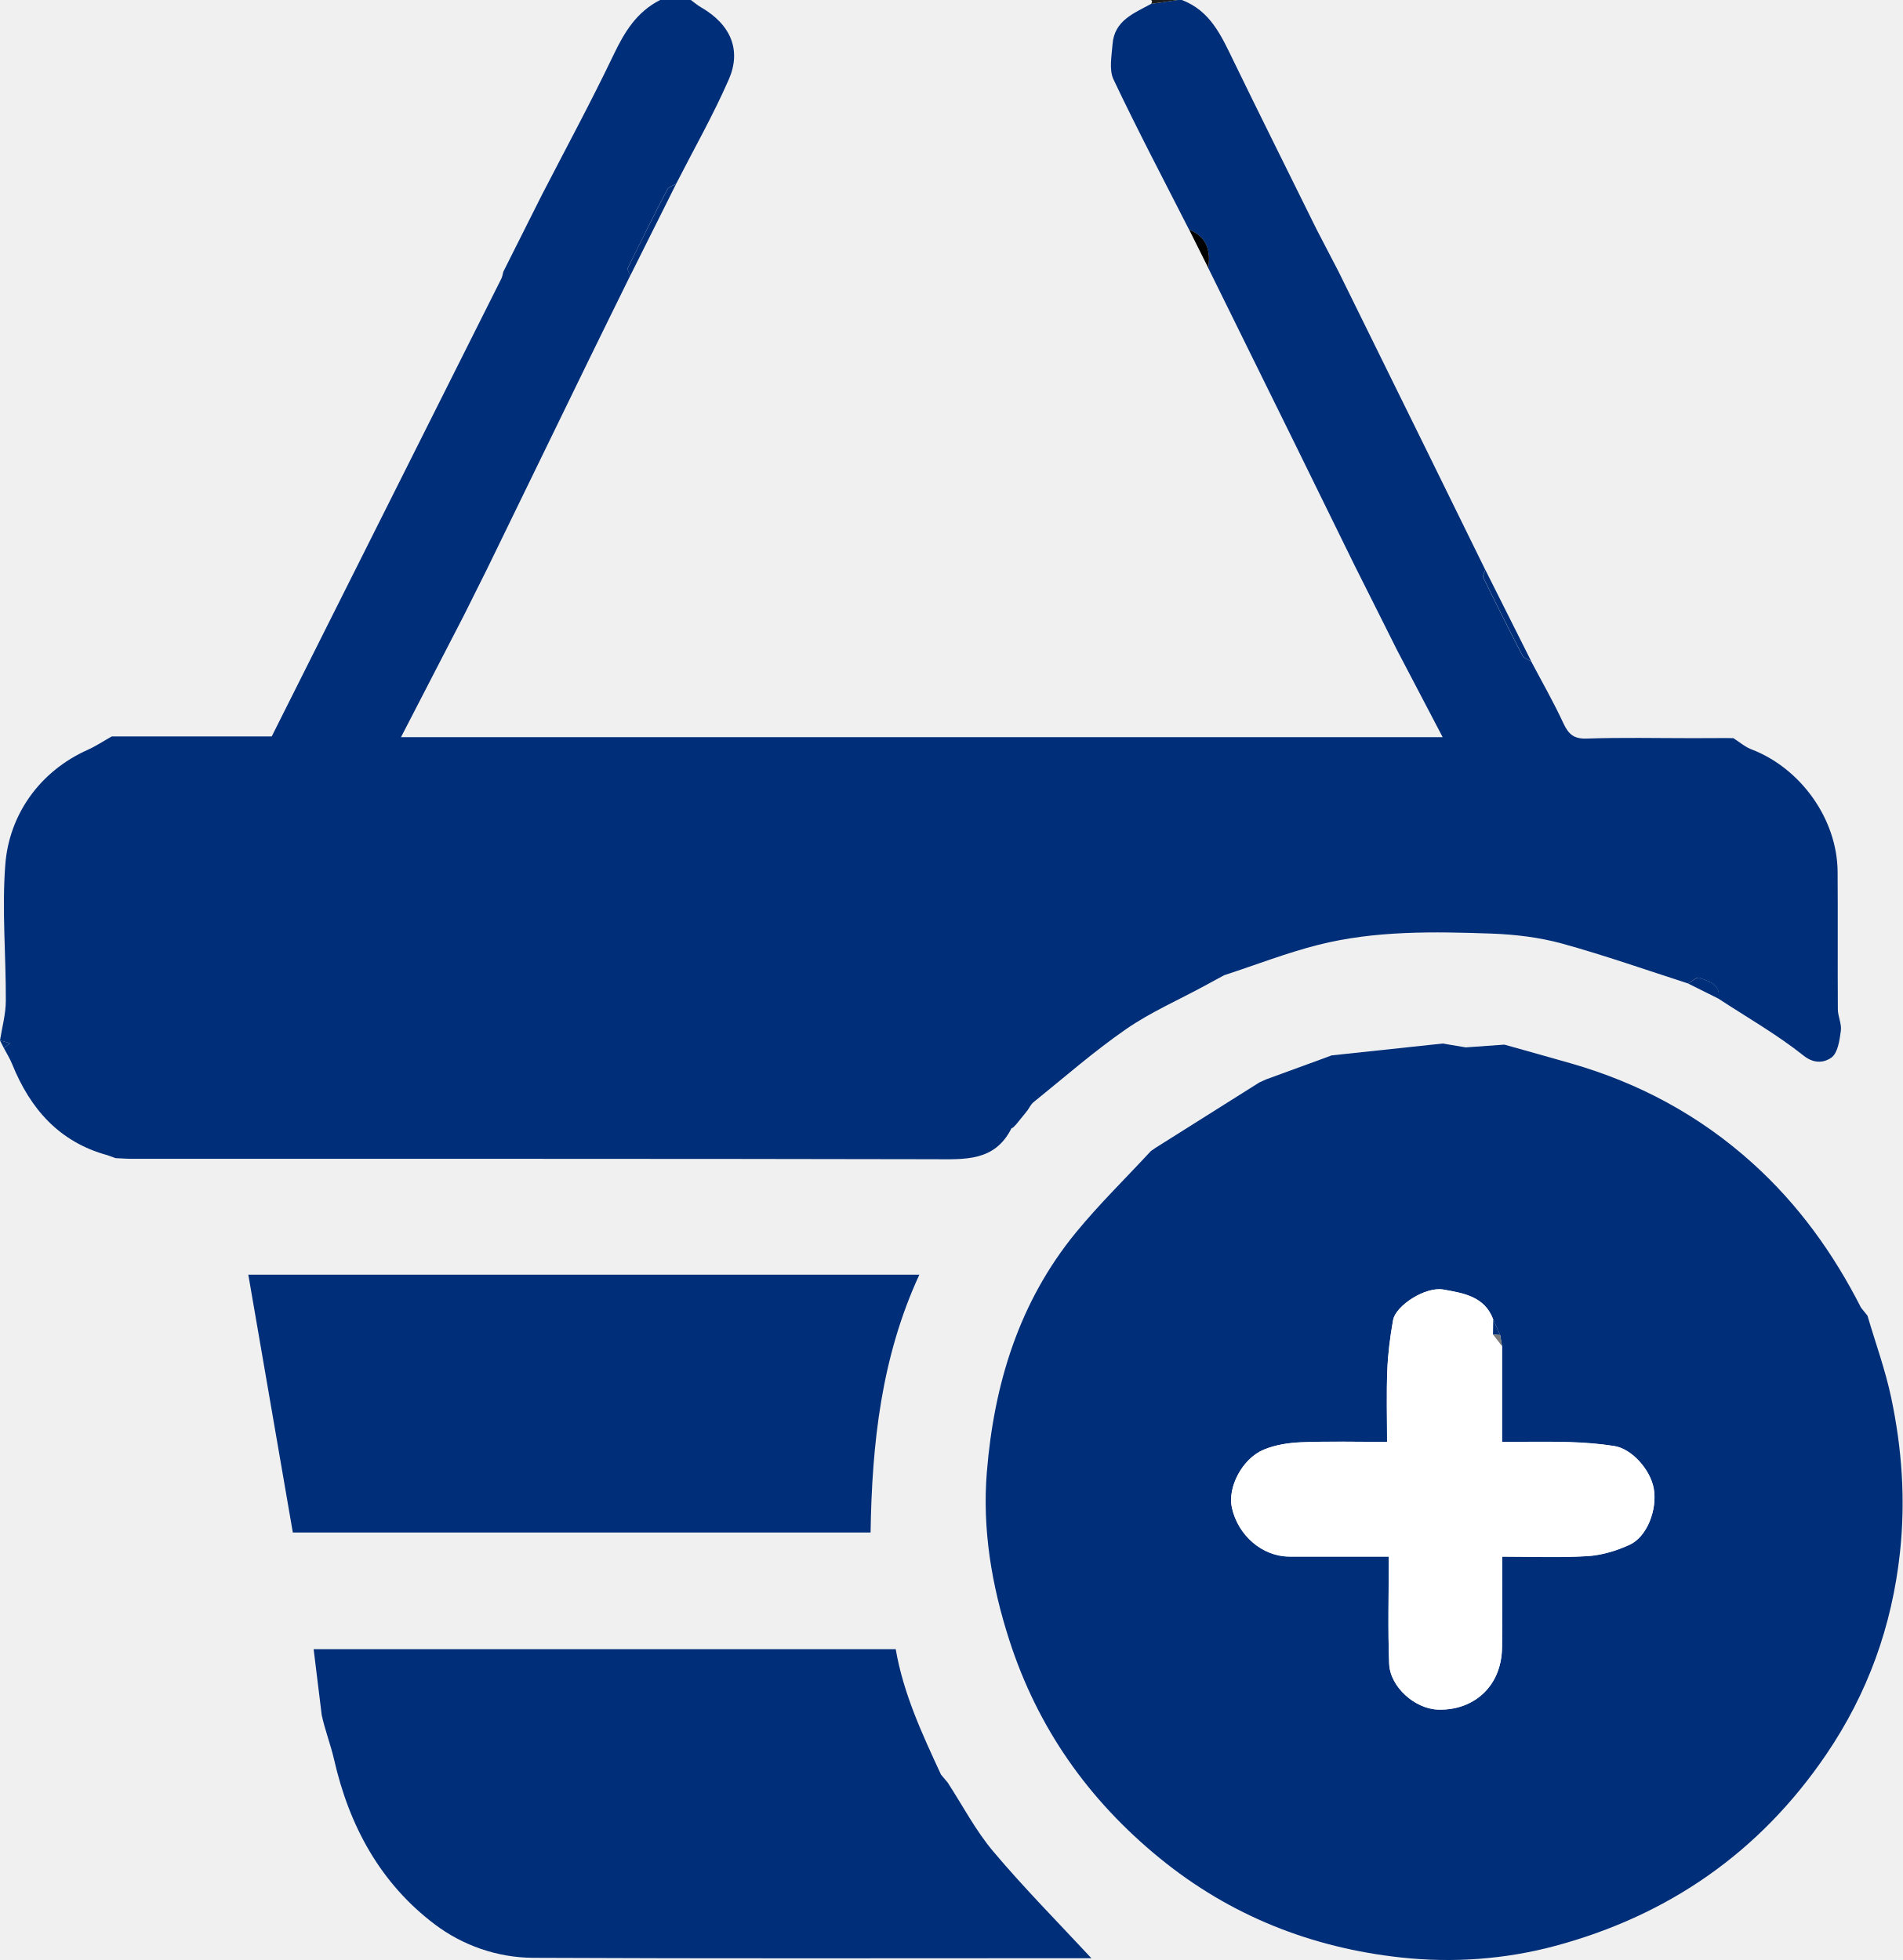
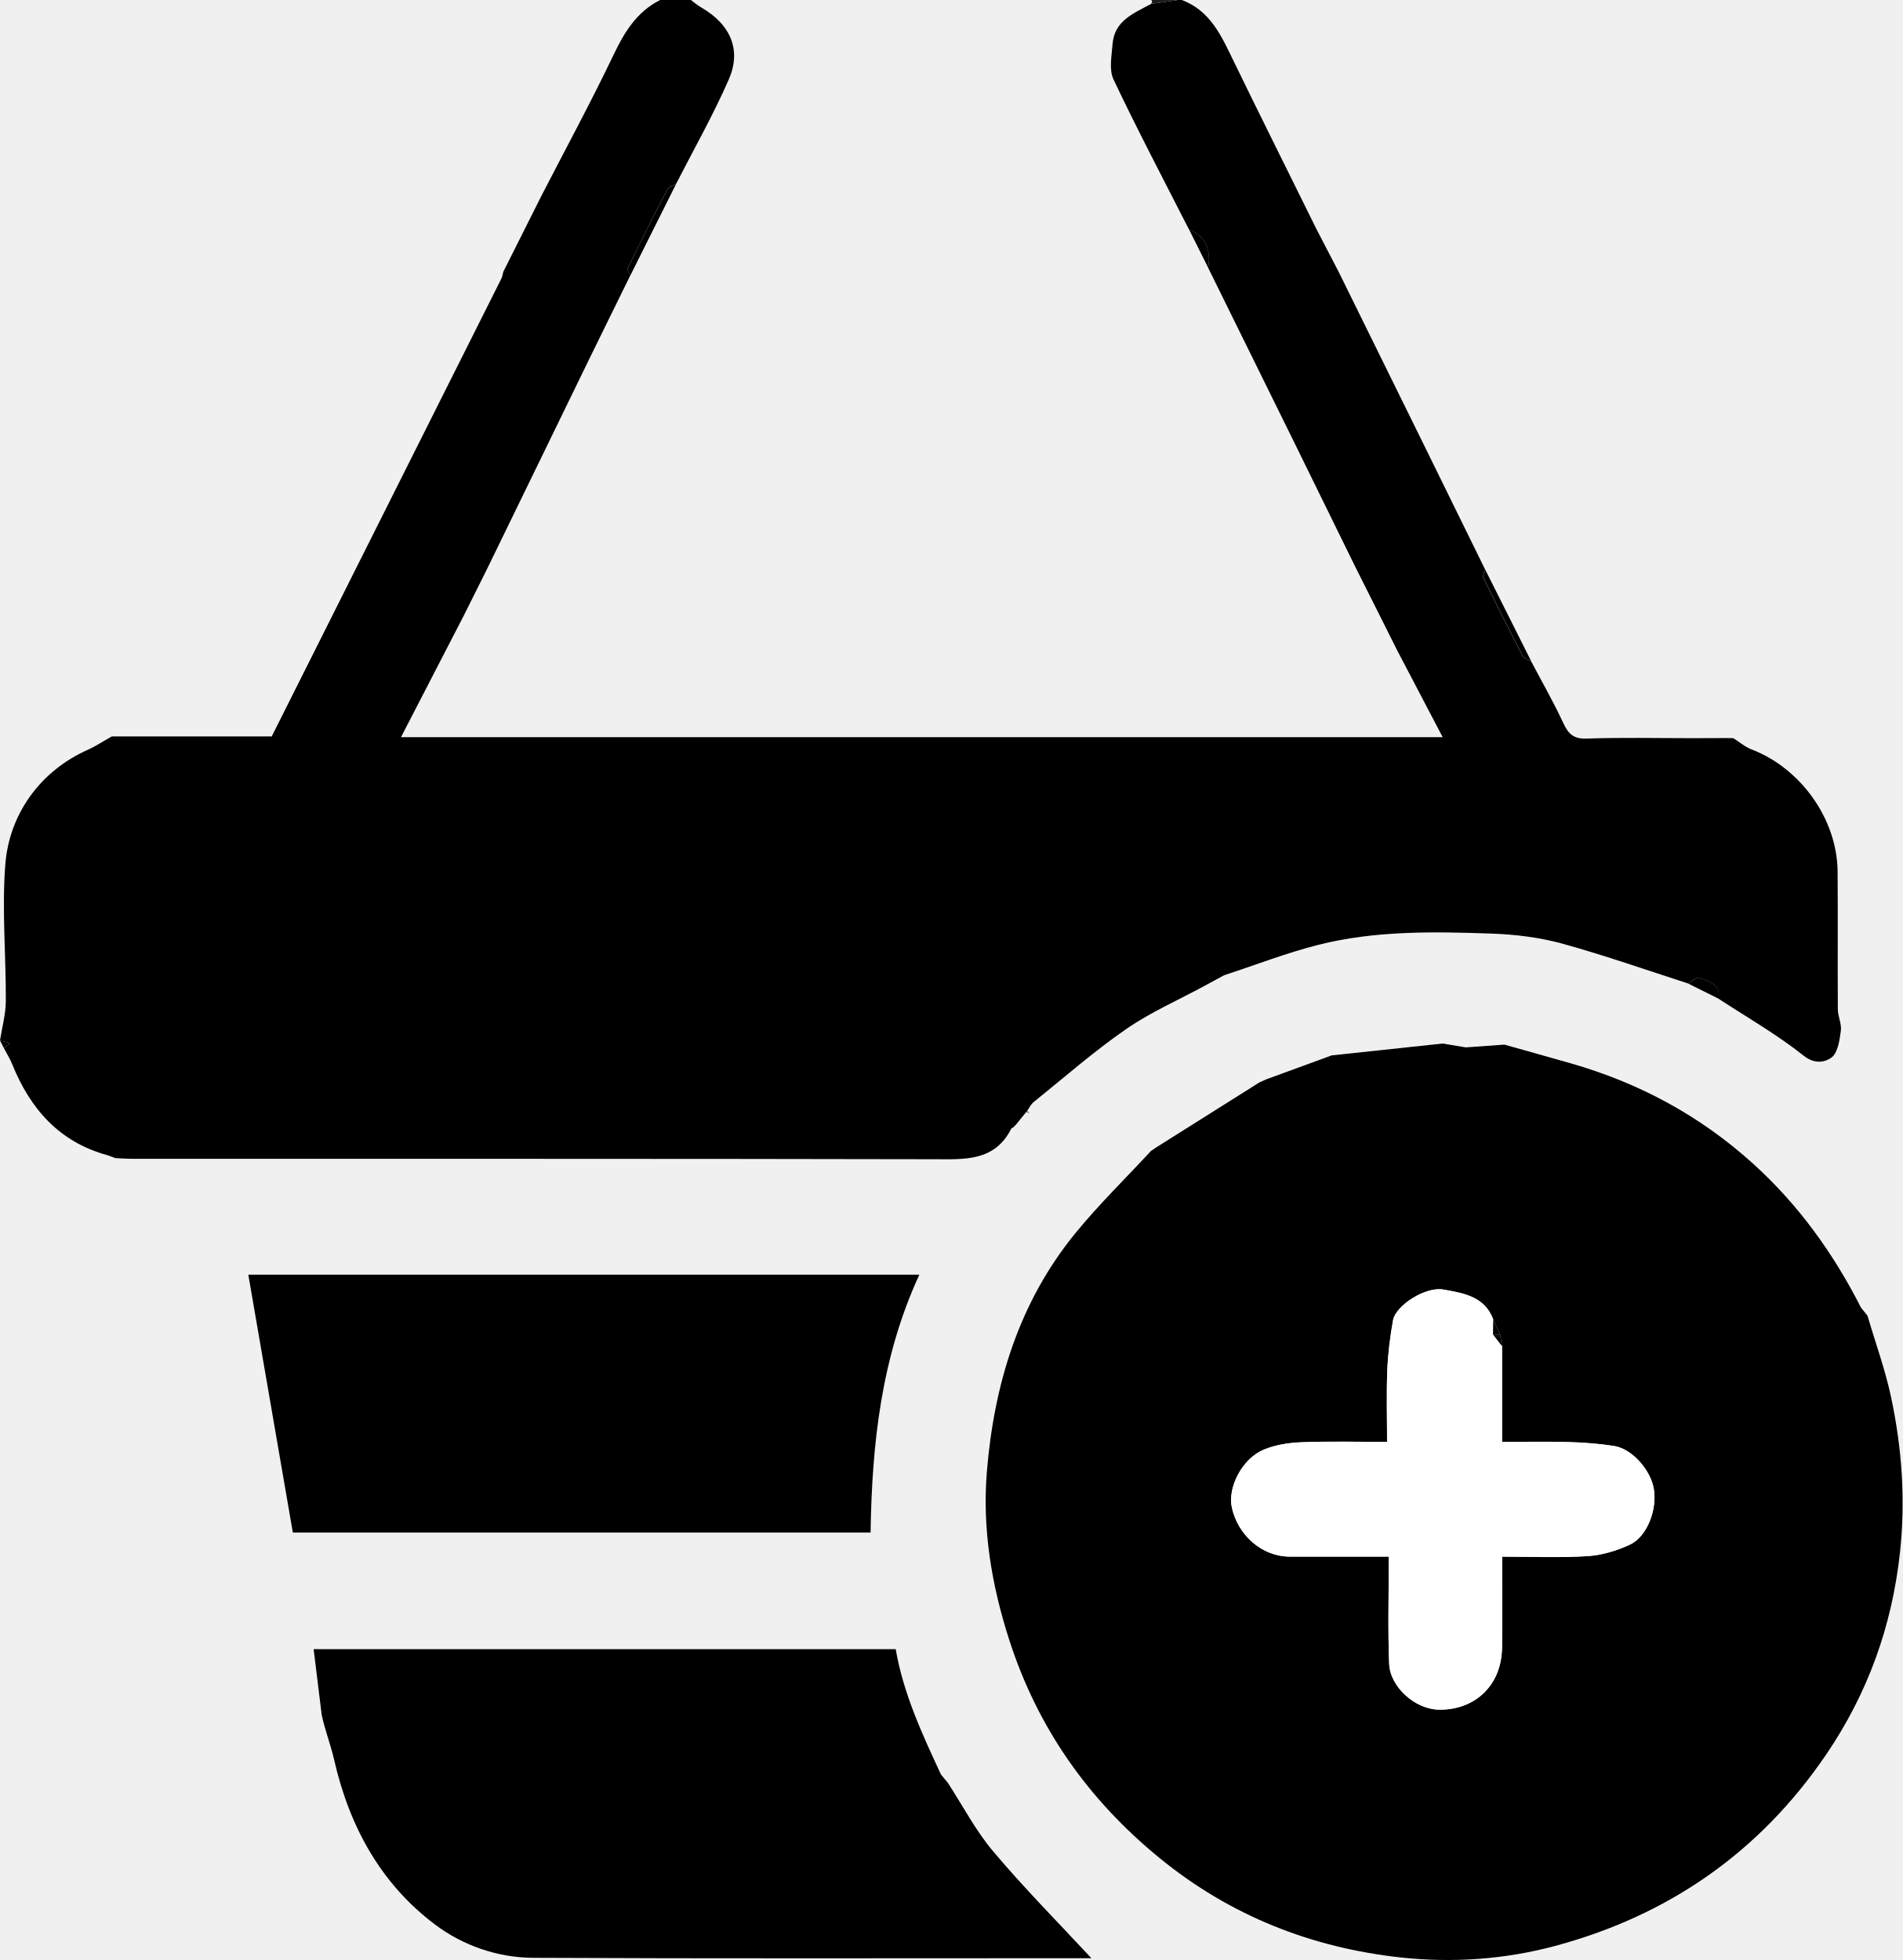
<svg xmlns="http://www.w3.org/2000/svg" width="33" height="34" viewBox="0 0 33 34" fill="none">
  <g clip-path="url(#clip0_30_7)">
-     <path d="M17.572 19.561C17.562 19.565 17.546 19.567 17.543 19.574C17.252 20.153 16.732 20.11 16.195 20.109C11.564 20.099 6.932 20.103 2.301 20.102C2.202 20.102 2.102 20.094 2.004 20.09C1.956 20.073 1.91 20.056 1.863 20.039C1.027 19.811 0.525 19.235 0.212 18.462C0.173 18.364 0.116 18.275 0.067 18.181C0.101 18.152 0.137 18.124 0.171 18.096C0.115 18.08 0.057 18.065 0 18.049C0.036 17.82 0.1 17.592 0.101 17.364C0.105 16.575 0.031 15.782 0.092 14.998C0.157 14.141 0.681 13.381 1.526 13.005C1.663 12.944 1.789 12.858 1.939 12.775H4.713C6.035 10.14 7.366 7.487 8.695 4.835C8.714 4.798 8.719 4.754 8.73 4.714C8.953 4.271 9.174 3.829 9.396 3.387C9.813 2.578 10.247 1.777 10.64 0.956C10.83 0.557 11.044 0.204 11.451 0C11.628 0 11.806 0 11.983 0C12.041 0.043 12.096 0.09 12.158 0.126C12.691 0.434 12.858 0.884 12.64 1.38C12.37 1.997 12.035 2.587 11.728 3.188C11.676 3.22 11.598 3.24 11.574 3.286C11.339 3.736 11.113 4.191 10.89 4.646C10.875 4.677 10.916 4.736 10.931 4.781C10.692 5.268 10.451 5.755 10.213 6.243C9.623 7.455 9.033 8.668 8.443 9.88C8.31 10.146 8.178 10.411 8.045 10.677C7.687 11.37 7.329 12.062 6.955 12.788H25.023C24.753 12.271 24.492 11.773 24.231 11.276C24.142 11.098 24.054 10.921 23.965 10.745C23.943 10.701 23.92 10.656 23.899 10.613C23.766 10.347 23.633 10.082 23.499 9.816C23.152 9.107 22.804 8.398 22.456 7.69C21.957 6.676 21.456 5.661 20.956 4.647C21.001 4.348 20.931 4.107 20.624 3.983C20.183 3.117 19.73 2.257 19.314 1.379C19.233 1.21 19.282 0.97 19.297 0.766C19.328 0.356 19.669 0.229 19.967 0.067C20.122 0.045 20.277 0.022 20.431 0C20.453 0 20.476 0 20.498 0C20.995 0.186 21.186 0.626 21.396 1.058C21.871 2.036 22.357 3.007 22.837 3.981C22.964 4.225 23.09 4.469 23.218 4.714C23.718 5.728 24.218 6.742 24.717 7.757C25.066 8.465 25.413 9.174 25.761 9.883C25.748 9.929 25.711 9.987 25.727 10.019C25.948 10.474 26.174 10.926 26.407 11.374C26.432 11.421 26.508 11.442 26.559 11.475C26.747 11.831 26.948 12.182 27.117 12.547C27.205 12.735 27.296 12.82 27.522 12.812C28.13 12.791 28.74 12.805 29.349 12.805C29.546 12.805 29.742 12.803 29.938 12.803C29.981 12.803 30.023 12.804 30.065 12.805C30.171 12.872 30.269 12.958 30.383 13.001C31.228 13.325 31.867 14.204 31.873 15.123C31.879 15.917 31.872 16.712 31.877 17.506C31.877 17.631 31.946 17.761 31.929 17.882C31.907 18.045 31.878 18.261 31.768 18.344C31.666 18.42 31.485 18.472 31.287 18.315C30.825 17.947 30.305 17.65 29.808 17.325C29.847 17.071 29.639 17.026 29.477 16.962C29.43 16.944 29.345 17.024 29.277 17.059C28.549 16.825 27.827 16.57 27.09 16.367C26.698 16.26 26.282 16.21 25.874 16.195C24.867 16.16 23.855 16.141 22.87 16.389C22.315 16.529 21.776 16.74 21.231 16.918C21.119 16.978 21.007 17.039 20.896 17.1C20.439 17.348 19.957 17.558 19.532 17.852C18.972 18.239 18.458 18.691 17.927 19.119C17.879 19.158 17.851 19.222 17.814 19.273L17.803 19.286C17.744 19.359 17.684 19.432 17.624 19.506C17.607 19.523 17.589 19.542 17.571 19.56L17.572 19.561Z" fill="#002E78" />
+     <path d="M17.572 19.561C17.562 19.565 17.546 19.567 17.543 19.574C17.252 20.153 16.732 20.11 16.195 20.109C11.564 20.099 6.932 20.103 2.301 20.102C2.202 20.102 2.102 20.094 2.004 20.09C1.956 20.073 1.91 20.056 1.863 20.039C1.027 19.811 0.525 19.235 0.212 18.462C0.173 18.364 0.116 18.275 0.067 18.181C0.101 18.152 0.137 18.124 0.171 18.096C0.115 18.08 0.057 18.065 0 18.049C0.036 17.82 0.1 17.592 0.101 17.364C0.105 16.575 0.031 15.782 0.092 14.998C0.157 14.141 0.681 13.381 1.526 13.005C1.663 12.944 1.789 12.858 1.939 12.775H4.713C6.035 10.14 7.366 7.487 8.695 4.835C8.714 4.798 8.719 4.754 8.73 4.714C8.953 4.271 9.174 3.829 9.396 3.387C9.813 2.578 10.247 1.777 10.64 0.956C10.83 0.557 11.044 0.204 11.451 0C11.628 0 11.806 0 11.983 0C12.041 0.043 12.096 0.09 12.158 0.126C12.691 0.434 12.858 0.884 12.64 1.38C12.37 1.997 12.035 2.587 11.728 3.188C11.676 3.22 11.598 3.24 11.574 3.286C11.339 3.736 11.113 4.191 10.89 4.646C10.875 4.677 10.916 4.736 10.931 4.781C10.692 5.268 10.451 5.755 10.213 6.243C9.623 7.455 9.033 8.668 8.443 9.88C8.31 10.146 8.178 10.411 8.045 10.677C7.687 11.37 7.329 12.062 6.955 12.788H25.023C24.753 12.271 24.492 11.773 24.231 11.276C24.142 11.098 24.054 10.921 23.965 10.745C23.943 10.701 23.92 10.656 23.899 10.613C23.766 10.347 23.633 10.082 23.499 9.816C23.152 9.107 22.804 8.398 22.456 7.69C21.957 6.676 21.456 5.661 20.956 4.647C21.001 4.348 20.931 4.107 20.624 3.983C20.183 3.117 19.73 2.257 19.314 1.379C19.233 1.21 19.282 0.97 19.297 0.766C19.328 0.356 19.669 0.229 19.967 0.067C20.122 0.045 20.277 0.022 20.431 0C20.453 0 20.476 0 20.498 0C20.995 0.186 21.186 0.626 21.396 1.058C21.871 2.036 22.357 3.007 22.837 3.981C22.964 4.225 23.09 4.469 23.218 4.714C23.718 5.728 24.218 6.742 24.717 7.757C25.066 8.465 25.413 9.174 25.761 9.883C25.748 9.929 25.711 9.987 25.727 10.019C25.948 10.474 26.174 10.926 26.407 11.374C26.432 11.421 26.508 11.442 26.559 11.475C26.747 11.831 26.948 12.182 27.117 12.547C27.205 12.735 27.296 12.82 27.522 12.812C28.13 12.791 28.74 12.805 29.349 12.805C29.546 12.805 29.742 12.803 29.938 12.803C29.981 12.803 30.023 12.804 30.065 12.805C30.171 12.872 30.269 12.958 30.383 13.001C31.228 13.325 31.867 14.204 31.873 15.123C31.879 15.917 31.872 16.712 31.877 17.506C31.877 17.631 31.946 17.761 31.929 17.882C31.907 18.045 31.878 18.261 31.768 18.344C31.666 18.42 31.485 18.472 31.287 18.315C30.825 17.947 30.305 17.65 29.808 17.325C29.847 17.071 29.639 17.026 29.477 16.962C29.43 16.944 29.345 17.024 29.277 17.059C28.549 16.825 27.827 16.57 27.09 16.367C26.698 16.26 26.282 16.21 25.874 16.195C24.867 16.16 23.855 16.141 22.87 16.389C22.315 16.529 21.776 16.74 21.231 16.918C21.119 16.978 21.007 17.039 20.896 17.1C20.439 17.348 19.957 17.558 19.532 17.852C18.972 18.239 18.458 18.691 17.927 19.119C17.879 19.158 17.851 19.222 17.814 19.273L17.803 19.286C17.744 19.359 17.684 19.432 17.624 19.506C17.607 19.523 17.589 19.542 17.571 19.56L17.572 19.561Z" fill="currentColor" />
    <path d="M19.969 0.067C19.974 0.052 19.98 0.037 19.982 0.022C19.982 0.015 19.972 0.008 19.967 0C20.123 0 20.277 0 20.433 0C20.278 0.022 20.124 0.045 19.969 0.067Z" fill="#1C1C1C" />
-     <path d="M20.032 19.918C20.636 19.538 21.239 19.158 21.842 18.778C21.882 18.759 21.922 18.741 21.963 18.723C22.277 18.608 22.592 18.494 22.907 18.378C22.971 18.355 23.033 18.331 23.096 18.308C23.738 18.239 24.381 18.17 25.024 18.102C25.157 18.124 25.29 18.146 25.423 18.169C25.65 18.152 25.878 18.137 26.093 18.121C26.47 18.227 26.854 18.334 27.239 18.444C28.425 18.783 29.479 19.349 30.399 20.179C31.193 20.896 31.799 21.74 32.279 22.684C32.316 22.73 32.353 22.777 32.391 22.823C32.53 23.296 32.7 23.762 32.802 24.243C32.989 25.128 33.053 26.016 32.955 26.928C32.816 28.212 32.396 29.373 31.677 30.432C30.528 32.124 28.947 33.225 26.977 33.755C26.105 33.99 25.196 34.053 24.305 33.957C22.752 33.789 21.34 33.234 20.116 32.234C18.874 31.22 17.995 29.971 17.504 28.444C17.198 27.494 17.036 26.521 17.117 25.532C17.241 24.014 17.673 22.588 18.658 21.385C19.064 20.889 19.526 20.439 19.962 19.967C19.986 19.951 20.01 19.934 20.035 19.917L20.032 19.918ZM26.02 23.159C25.98 23.069 25.94 22.98 25.9 22.889C25.752 22.488 25.378 22.432 25.036 22.371C24.725 22.315 24.208 22.648 24.163 22.902C24.111 23.189 24.075 23.481 24.063 23.772C24.047 24.178 24.059 24.584 24.059 25.013C23.543 25.013 23.057 25 22.572 25.02C22.351 25.028 22.118 25.065 21.916 25.15C21.542 25.308 21.29 25.807 21.367 26.153C21.474 26.639 21.895 27.001 22.363 27.003C22.923 27.005 23.481 27.003 24.089 27.003C24.089 27.652 24.071 28.259 24.095 28.863C24.111 29.262 24.539 29.64 24.934 29.657C25.531 29.682 26.042 29.282 26.053 28.583C26.061 28.066 26.055 27.549 26.055 27.004C26.567 27.004 27.053 27.025 27.536 26.995C27.783 26.98 28.038 26.902 28.264 26.799C28.568 26.661 28.749 26.186 28.684 25.822C28.626 25.494 28.304 25.132 27.999 25.085C27.742 25.045 27.481 25.025 27.22 25.017C26.838 25.006 26.455 25.014 26.053 25.014C26.053 24.432 26.053 23.892 26.053 23.353C26.042 23.289 26.031 23.225 26.021 23.161L26.02 23.159Z" fill="#002E78" />
-     <path d="M16.438 30.923C16.7 31.326 16.924 31.759 17.232 32.122C17.767 32.757 18.354 33.349 18.93 33.969H18.617C15.493 33.969 12.369 33.977 9.245 33.962C8.626 33.959 8.023 33.746 7.543 33.383C6.598 32.671 6.057 31.675 5.795 30.524C5.734 30.259 5.633 30.002 5.58 29.749C5.534 29.373 5.488 28.997 5.44 28.608H15.536C15.669 29.381 15.996 30.082 16.321 30.783L16.437 30.922L16.438 30.923Z" fill="#002E78" />
-     <path d="M15.946 22.112C15.286 23.541 15.124 25.041 15.1 26.584H5.079C4.825 25.11 4.568 23.623 4.307 22.112H15.946Z" fill="#002E78" />
-     <path d="M26.561 11.475C26.509 11.442 26.434 11.421 26.409 11.374C26.176 10.926 25.95 10.474 25.729 10.019C25.712 9.986 25.75 9.929 25.762 9.883C26.029 10.414 26.294 10.944 26.561 11.475Z" fill="#002E78" />
-     <path d="M29.279 17.059C29.346 17.023 29.433 16.944 29.479 16.962C29.641 17.026 29.849 17.071 29.81 17.325C29.633 17.236 29.456 17.148 29.278 17.06L29.279 17.059Z" fill="#002E78" />
-     <path d="M20.898 17.101C21.01 17.04 21.122 16.979 21.233 16.919C21.121 16.979 21.009 17.04 20.898 17.101Z" fill="#002E78" />
-     <path d="M0 18.049C0.057 18.065 0.115 18.08 0.171 18.096C0.137 18.124 0.101 18.152 0.067 18.181C0.044 18.137 0.022 18.093 0 18.049Z" fill="#002E78" />
-     <path d="M16.438 30.923C16.399 30.877 16.36 30.83 16.322 30.784L16.438 30.923Z" fill="#FCFCFC" />
-     <path d="M21.963 18.722C21.923 18.741 21.883 18.759 21.842 18.777C21.882 18.759 21.922 18.74 21.963 18.722Z" fill="#002E78" />
-     <path d="M20.032 19.918C20.008 19.935 19.984 19.951 19.959 19.968C19.983 19.951 20.007 19.935 20.032 19.918Z" fill="#002E78" />
-     <path d="M17.815 19.275C17.831 19.287 17.846 19.298 17.861 19.31C17.842 19.303 17.823 19.295 17.804 19.288L17.815 19.275H17.815Z" fill="#FCFCFC" />
-     <path d="M11.728 3.189C11.463 3.72 11.197 4.251 10.931 4.783C10.916 4.737 10.875 4.679 10.89 4.648C11.113 4.192 11.339 3.738 11.574 3.288C11.598 3.241 11.676 3.222 11.728 3.19V3.189Z" fill="#002E78" />
-     <path d="M20.957 4.647C20.846 4.426 20.736 4.205 20.625 3.983C20.932 4.107 21.002 4.348 20.957 4.647Z" fill="#010101" />
-     <path d="M24.232 11.276C24.143 11.098 24.055 10.921 23.966 10.745C24.055 10.922 24.143 11.099 24.232 11.276Z" fill="#002E78" />
+     <path d="M20.032 19.918C20.636 19.538 21.239 19.158 21.842 18.778C21.882 18.759 21.922 18.741 21.963 18.723C22.277 18.608 22.592 18.494 22.907 18.378C22.971 18.355 23.033 18.331 23.096 18.308C23.738 18.239 24.381 18.17 25.024 18.102C25.157 18.124 25.29 18.146 25.423 18.169C25.65 18.152 25.878 18.137 26.093 18.121C26.47 18.227 26.854 18.334 27.239 18.444C28.425 18.783 29.479 19.349 30.399 20.179C31.193 20.896 31.799 21.74 32.279 22.684C32.316 22.73 32.353 22.777 32.391 22.823C32.53 23.296 32.7 23.762 32.802 24.243C32.989 25.128 33.053 26.016 32.955 26.928C32.816 28.212 32.396 29.373 31.677 30.432C30.528 32.124 28.947 33.225 26.977 33.755C26.105 33.99 25.196 34.053 24.305 33.957C22.752 33.789 21.34 33.234 20.116 32.234C18.874 31.22 17.995 29.971 17.504 28.444C17.198 27.494 17.036 26.521 17.117 25.532C17.241 24.014 17.673 22.588 18.658 21.385C19.064 20.889 19.526 20.439 19.962 19.967C19.986 19.951 20.01 19.934 20.035 19.917L20.032 19.918ZM26.02 23.159C25.98 23.069 25.94 22.98 25.9 22.889C25.752 22.488 25.378 22.432 25.036 22.371C24.725 22.315 24.208 22.648 24.163 22.902C24.111 23.189 24.075 23.481 24.063 23.772C24.047 24.178 24.059 24.584 24.059 25.013C23.543 25.013 23.057 25 22.572 25.02C22.351 25.028 22.118 25.065 21.916 25.15C21.542 25.308 21.29 25.807 21.367 26.153C21.474 26.639 21.895 27.001 22.363 27.003C22.923 27.005 23.481 27.003 24.089 27.003C24.089 27.652 24.071 28.259 24.095 28.863C24.111 29.262 24.539 29.64 24.934 29.657C25.531 29.682 26.042 29.282 26.053 28.583C26.061 28.066 26.055 27.549 26.055 27.004C26.567 27.004 27.053 27.025 27.536 26.995C27.783 26.98 28.038 26.902 28.264 26.799C28.568 26.661 28.749 26.186 28.684 25.822C28.626 25.494 28.304 25.132 27.999 25.085C27.742 25.045 27.481 25.025 27.22 25.017C26.838 25.006 26.455 25.014 26.053 25.014C26.053 24.432 26.053 23.892 26.053 23.353C26.042 23.289 26.031 23.225 26.021 23.161L26.02 23.159Z" fill="currentColor" />
+     <path d="M16.438 30.923C16.7 31.326 16.924 31.759 17.232 32.122C17.767 32.757 18.354 33.349 18.93 33.969H18.617C15.493 33.969 12.369 33.977 9.245 33.962C8.626 33.959 8.023 33.746 7.543 33.383C6.598 32.671 6.057 31.675 5.795 30.524C5.734 30.259 5.633 30.002 5.58 29.749C5.534 29.373 5.488 28.997 5.44 28.608H15.536C15.669 29.381 15.996 30.082 16.321 30.783L16.437 30.922L16.438 30.923Z" fill="currentColor" />
+     <path d="M15.946 22.112C15.286 23.541 15.124 25.041 15.1 26.584H5.079C4.825 25.11 4.568 23.623 4.307 22.112H15.946Z" fill="currentColor" />
+     <path d="M26.561 11.475C26.509 11.442 26.434 11.421 26.409 11.374C26.176 10.926 25.95 10.474 25.729 10.019C25.712 9.986 25.75 9.929 25.762 9.883C26.029 10.414 26.294 10.944 26.561 11.475Z" fill="currentColor" />
+     <path d="M29.279 17.059C29.346 17.023 29.433 16.944 29.479 16.962C29.641 17.026 29.849 17.071 29.81 17.325C29.633 17.236 29.456 17.148 29.278 17.06L29.279 17.059Z" fill="currentColor" />
+     <path d="M20.898 17.101C21.01 17.04 21.122 16.979 21.233 16.919C21.121 16.979 21.009 17.04 20.898 17.101Z" fill="currentColor" />
+     <path d="M0 18.049C0.057 18.065 0.115 18.08 0.171 18.096C0.137 18.124 0.101 18.152 0.067 18.181C0.044 18.137 0.022 18.093 0 18.049Z" fill="currentColor" />
+     <path d="M16.438 30.923C16.399 30.877 16.36 30.83 16.322 30.784L16.438 30.923Z" fill="currentColor" />
+     <path d="M21.963 18.722C21.923 18.741 21.883 18.759 21.842 18.777C21.882 18.759 21.922 18.74 21.963 18.722Z" fill="currentColor" />
+     <path d="M20.032 19.918C20.008 19.935 19.984 19.951 19.959 19.968C19.983 19.951 20.007 19.935 20.032 19.918Z" fill="currentColor" />
+     <path d="M17.815 19.275C17.831 19.287 17.846 19.298 17.861 19.31C17.842 19.303 17.823 19.295 17.804 19.288L17.815 19.275H17.815Z" fill="currentColor" />
+     <path d="M11.728 3.189C11.463 3.72 11.197 4.251 10.931 4.783C10.916 4.737 10.875 4.679 10.89 4.648C11.113 4.192 11.339 3.738 11.574 3.288C11.598 3.241 11.676 3.222 11.728 3.19V3.189Z" fill="currentColor" />
+     <path d="M20.957 4.647C20.846 4.426 20.736 4.205 20.625 3.983C20.932 4.107 21.002 4.348 20.957 4.647Z" fill="currentColor" />
+     <path d="M24.232 11.276C24.143 11.098 24.055 10.921 23.966 10.745C24.055 10.922 24.143 11.099 24.232 11.276Z" fill="currentColor" />
    <path d="M26.052 23.351V25.012C26.454 25.012 26.837 25.004 27.219 25.015C27.48 25.022 27.741 25.043 27.998 25.083C28.303 25.131 28.625 25.492 28.684 25.82C28.749 26.185 28.567 26.66 28.263 26.797C28.037 26.9 27.782 26.978 27.535 26.993C27.052 27.023 26.566 27.002 26.054 27.002C26.054 27.547 26.06 28.064 26.052 28.581C26.042 29.279 25.53 29.679 24.933 29.655C24.538 29.639 24.11 29.261 24.095 28.861C24.07 28.257 24.088 27.651 24.088 27.001C23.48 27.001 22.922 27.003 22.362 27.001C21.895 26.999 21.473 26.637 21.366 26.151C21.29 25.805 21.541 25.307 21.915 25.148C22.117 25.063 22.349 25.027 22.571 25.018C23.056 24.999 23.542 25.012 24.058 25.012C24.058 24.584 24.046 24.176 24.062 23.77C24.074 23.479 24.11 23.188 24.162 22.901C24.208 22.646 24.725 22.313 25.035 22.369C25.377 22.43 25.751 22.486 25.899 22.887C25.898 22.974 25.896 23.06 25.895 23.147C25.947 23.214 26 23.282 26.051 23.349L26.052 23.351Z" fill="white" />
-     <path d="M25.896 23.149C25.897 23.062 25.899 22.976 25.9 22.889C25.94 22.98 25.98 23.069 26.02 23.159C25.979 23.156 25.938 23.152 25.896 23.149Z" fill="#002E78" />
-     <path d="M25.896 23.149C25.937 23.152 25.978 23.156 26.02 23.159C26.031 23.223 26.041 23.287 26.052 23.351C26 23.283 25.948 23.216 25.896 23.149Z" fill="#7B7B7B" />
+     <path d="M25.896 23.149C25.897 23.062 25.899 22.976 25.9 22.889C25.94 22.98 25.98 23.069 26.02 23.159C25.979 23.156 25.938 23.152 25.896 23.149Z" fill="currentColor" />
+     <path d="M25.896 23.149C25.937 23.152 25.978 23.156 26.02 23.159C26.031 23.223 26.041 23.287 26.052 23.351C26 23.283 25.948 23.216 25.896 23.149Z" fill="currentColor" />
  </g>
  <defs>
    <clipPath id="clip0_30_7">
      <rect width="33" height="34" fill="white" />
    </clipPath>
  </defs>
</svg>
